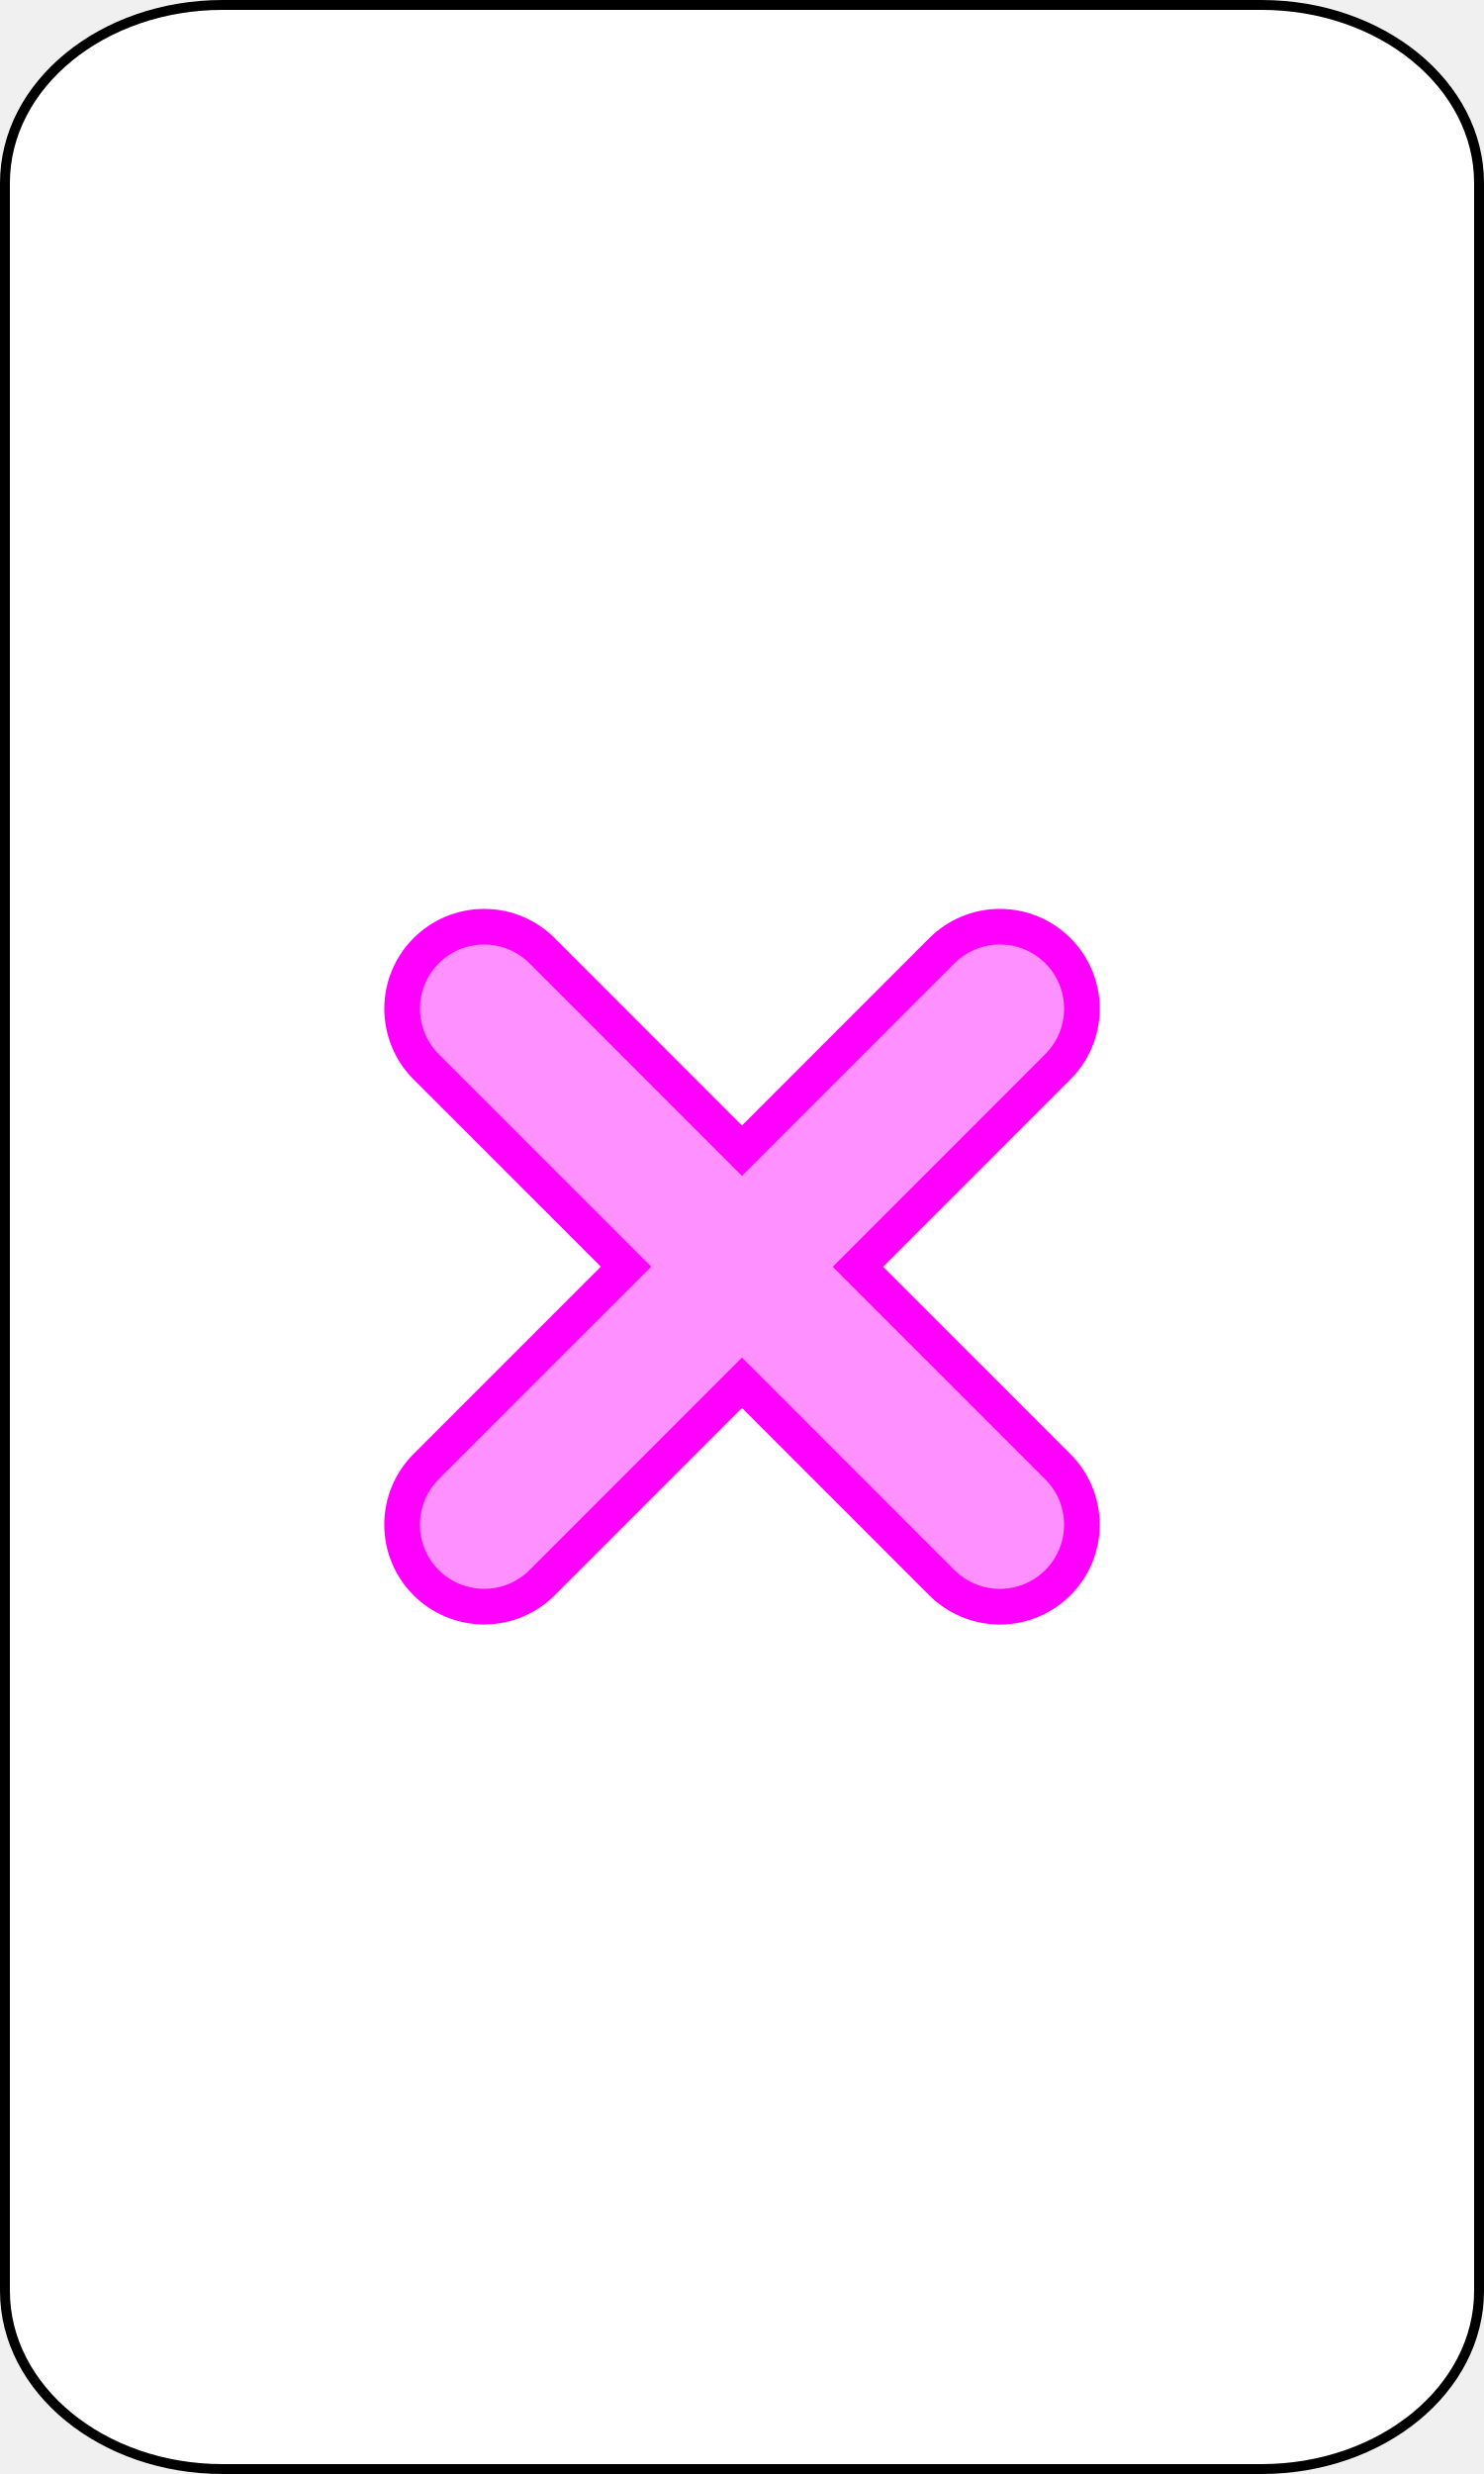
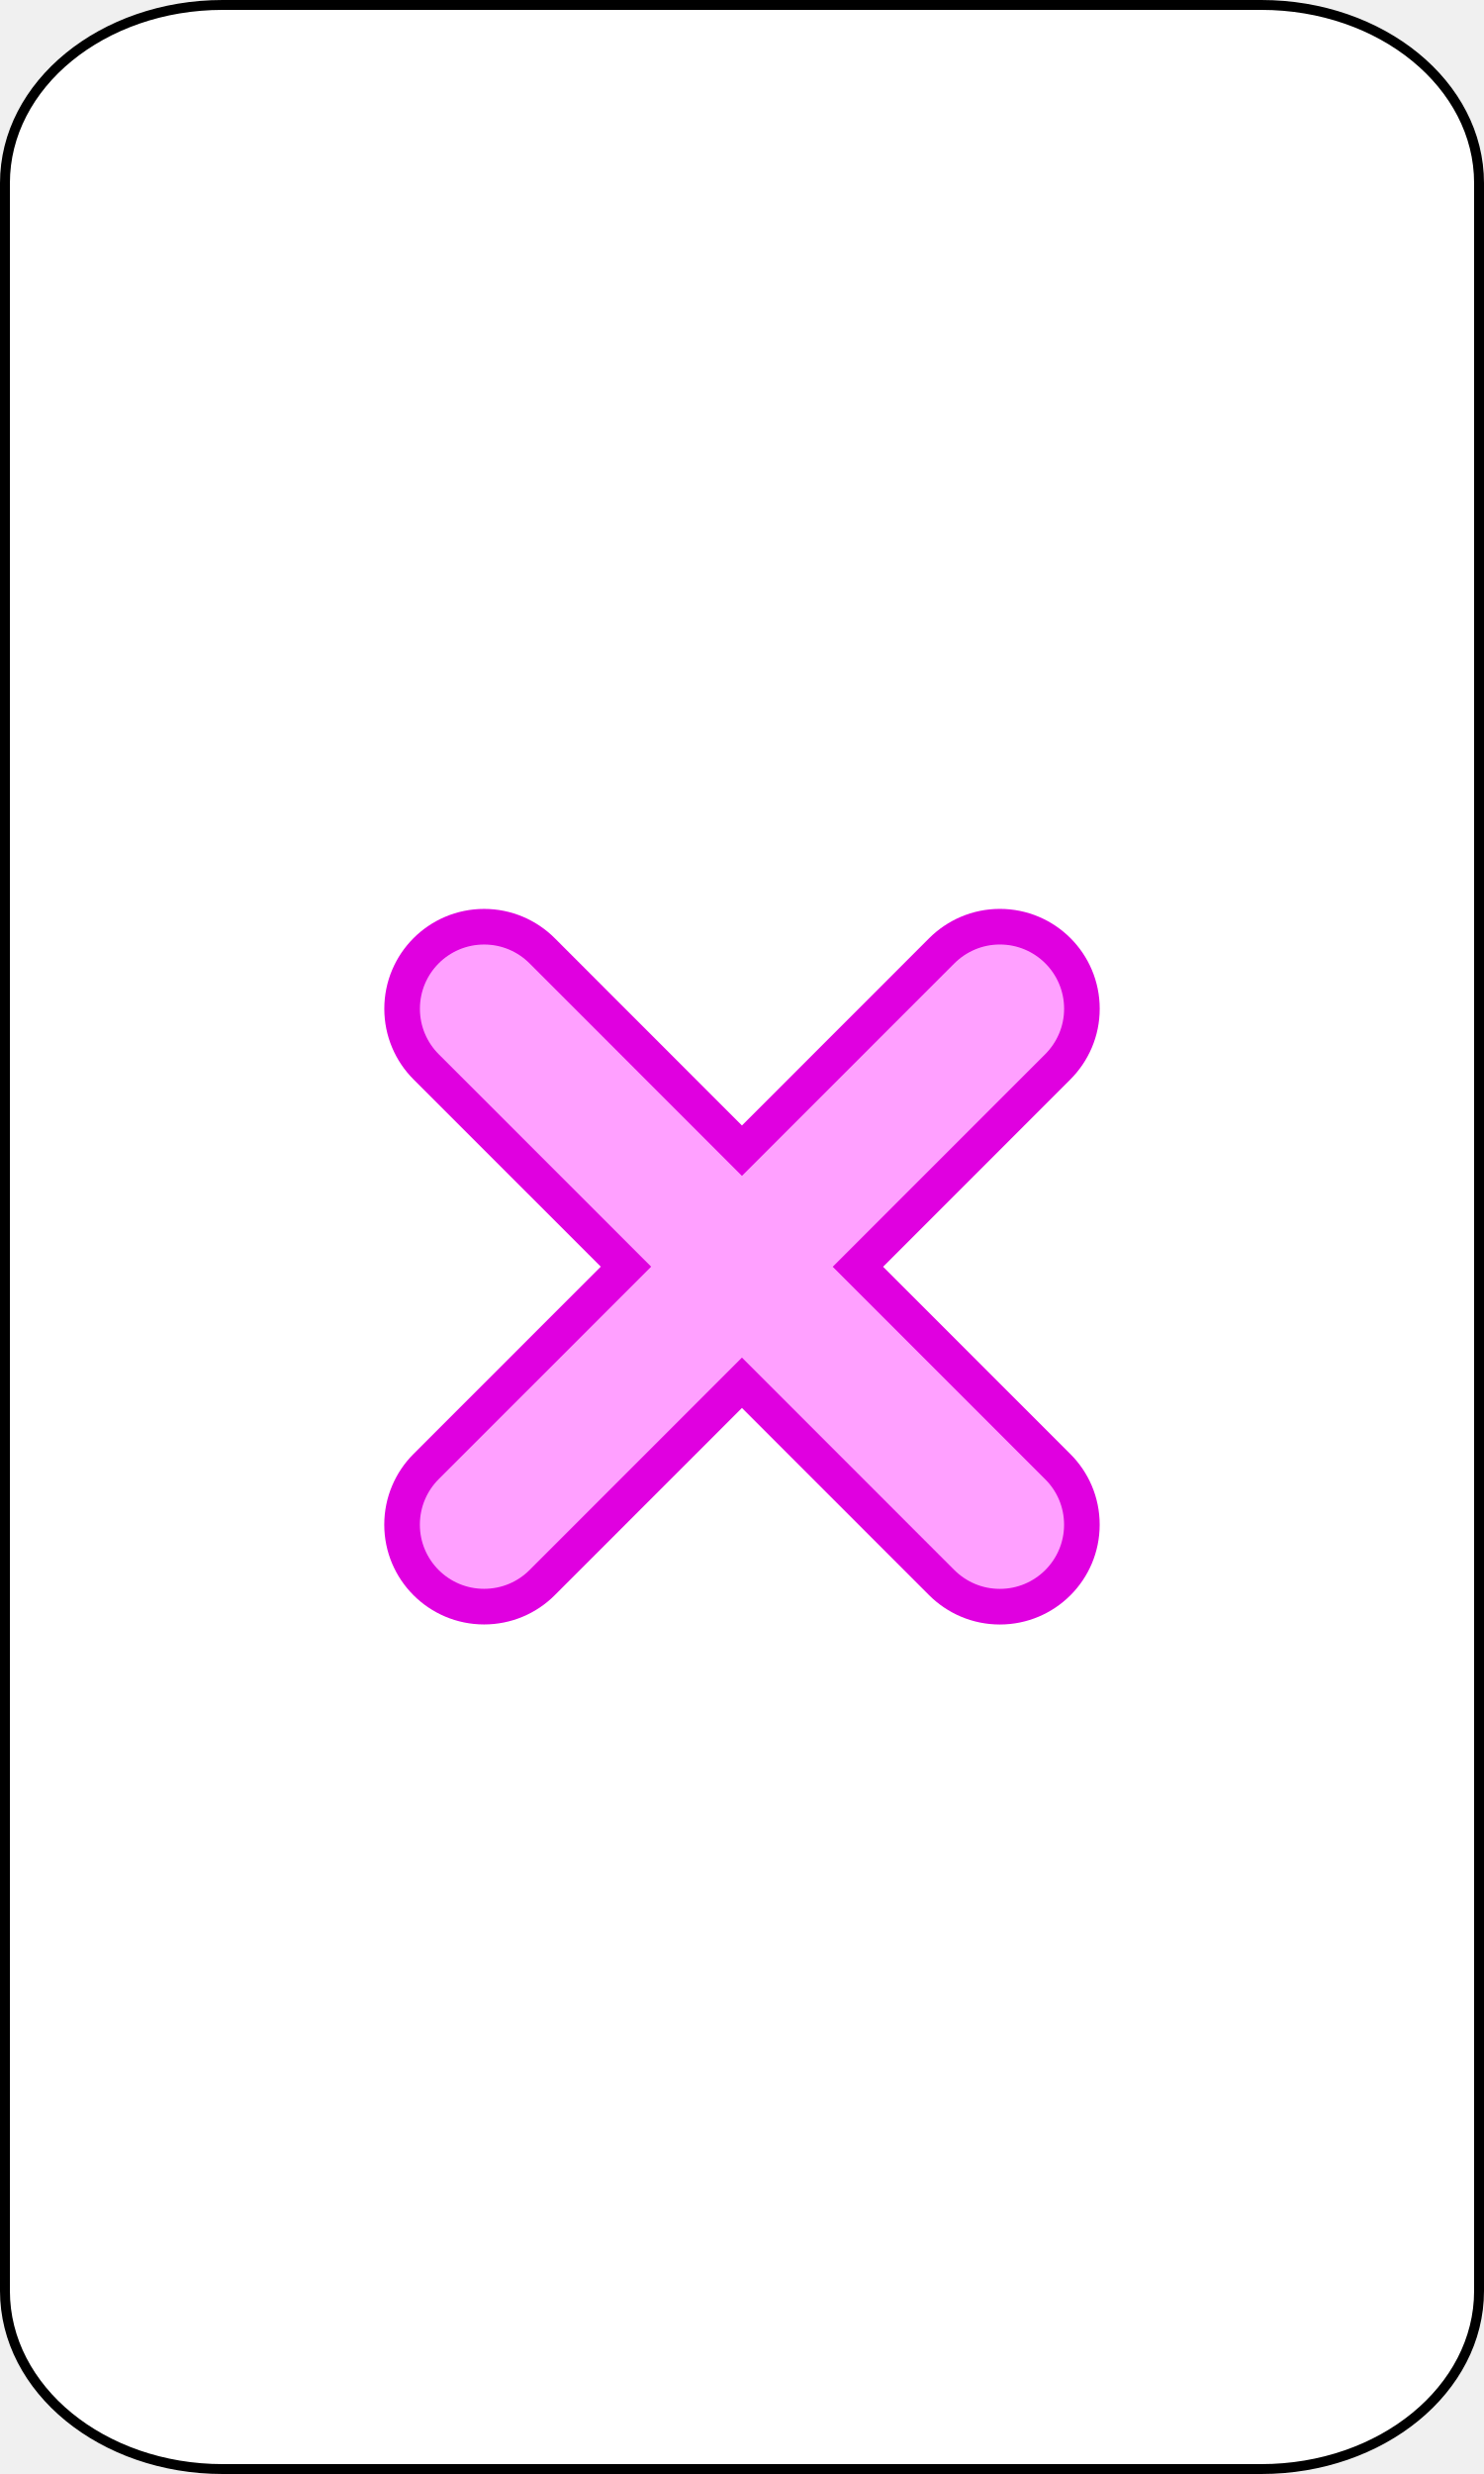
<svg xmlns="http://www.w3.org/2000/svg" version="1.0" width="75" height="125">
-   <rect width="74.5" height="124.5" rx="11" ry="9" x="0.25" y="0.25" style="fill:#ffffff;fill-opacity:1;stroke:#000000;stroke-width:0.5" />
+   <rect width="74.5" height="124.5" rx="11" ry="9" x="0.25" y="0.25" style="fill:#FFFFFF;fill-opacity:1;stroke:#000000;stroke-width:0.5" />
  <g>
-     <path d="m 33.358,62.504 10.102,10.1 c 0.752,0.75 1.217,1.783 1.217,2.932 0,2.287 -1.855,4.143 -4.146,4.143 -1.145,0 -2.178,-0.463 -2.932,-1.211 l -10.102,-10.103 -10.1,10.1 c -0.75,0.75 -1.787,1.211 -2.934,1.211 -2.284,0 -4.143,-1.854 -4.143,-4.141 0,-1.146 0.465,-2.184 1.212,-2.934 l 10.104,-10.102 -10.102,-10.1 c -0.747,-0.748 -1.212,-1.785 -1.212,-2.93 0,-2.289 1.854,-4.146 4.146,-4.146 1.143,0 2.18,0.465 2.93,1.214 l 10.099,10.102 10.102,-10.103 c 0.754,-0.749 1.787,-1.214 2.934,-1.214 2.289,0 4.146,1.856 4.146,4.145 0,1.146 -0.467,2.18 -1.217,2.932 l -10.104,10.105 z" transform="translate(10,1.5)" style="fill:#FF90FF;stroke:#FF00FF;stroke-width:1.8;" />
+     <path d="m 33.358,62.504 10.102,10.1 c 0.752,0.75 1.217,1.783 1.217,2.932 0,2.287 -1.855,4.143 -4.146,4.143 -1.145,0 -2.178,-0.463 -2.932,-1.211 l -10.102,-10.103 -10.1,10.1 c -0.75,0.75 -1.787,1.211 -2.934,1.211 -2.284,0 -4.143,-1.854 -4.143,-4.141 0,-1.146 0.465,-2.184 1.212,-2.934 l 10.104,-10.102 -10.102,-10.1 c -0.747,-0.748 -1.212,-1.785 -1.212,-2.93 0,-2.289 1.854,-4.146 4.146,-4.146 1.143,0 2.18,0.465 2.93,1.214 l 10.099,10.102 10.102,-10.103 c 0.754,-0.749 1.787,-1.214 2.934,-1.214 2.289,0 4.146,1.856 4.146,4.145 0,1.146 -0.467,2.18 -1.217,2.932 l -10.104,10.105 z" transform="translate(10,1.5)" style="fill:#FFA0FF;stroke:#E000E0;stroke-width:1.8;" />
  </g>
</svg>
